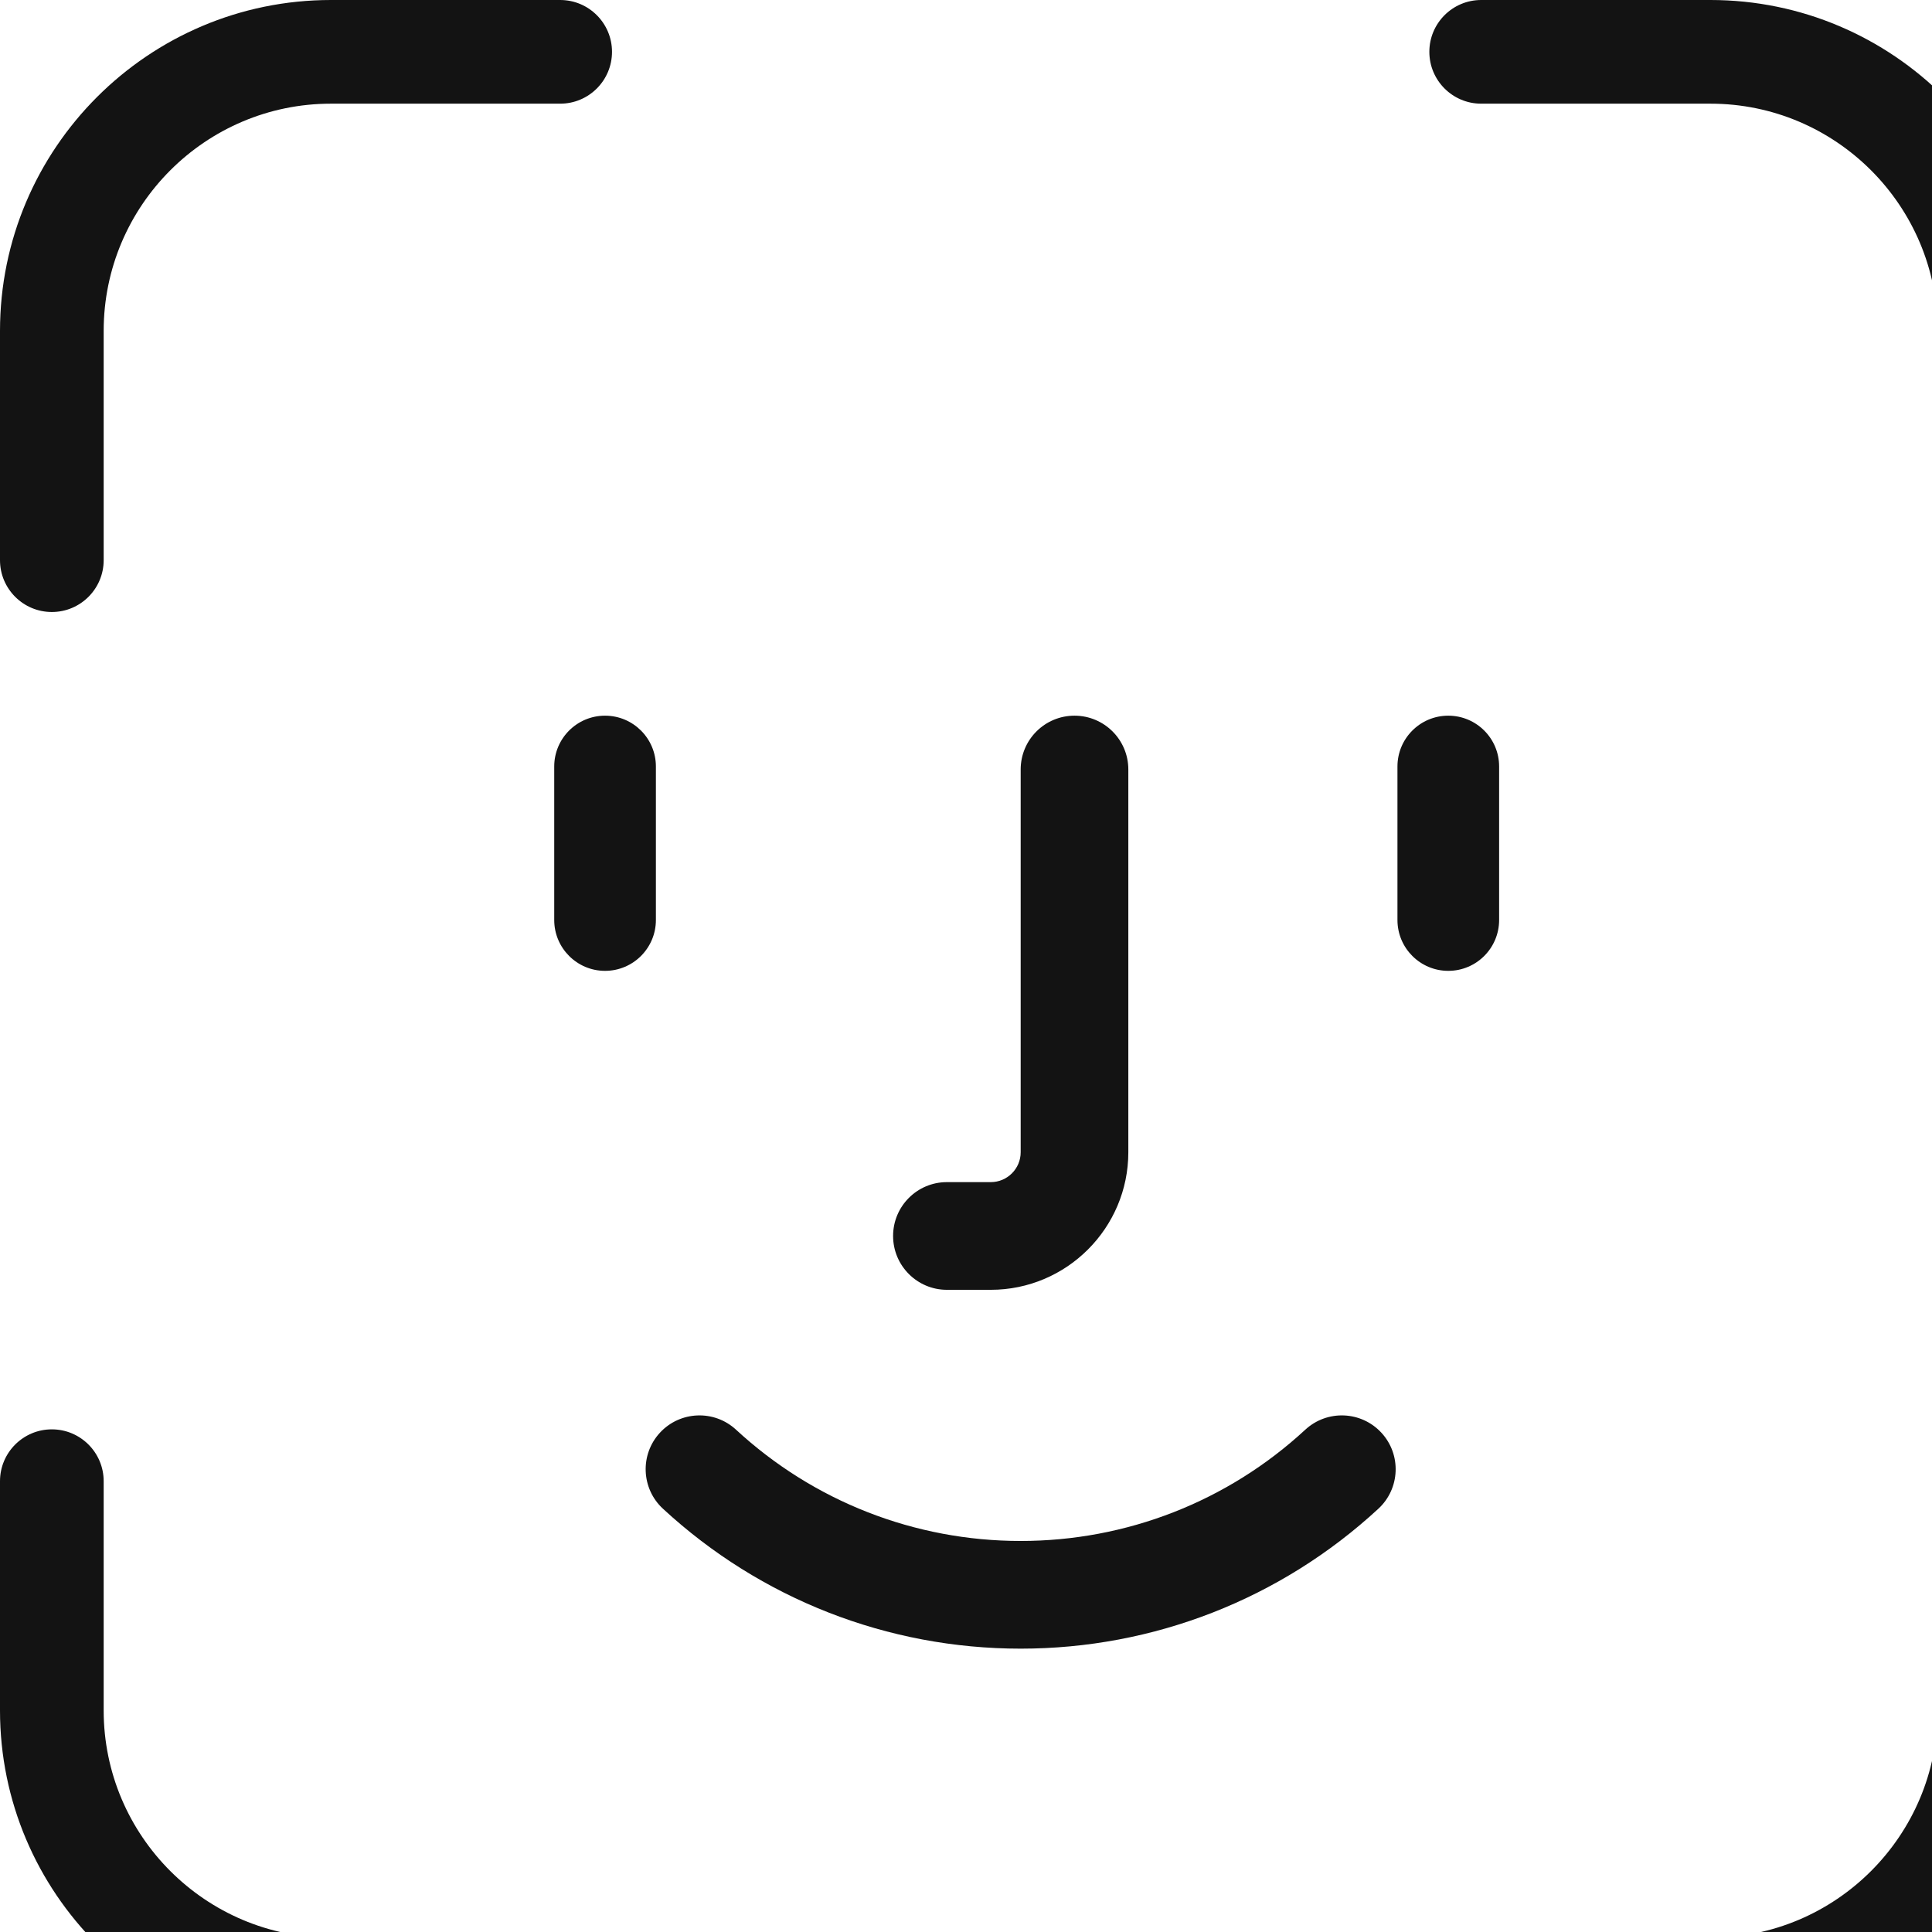
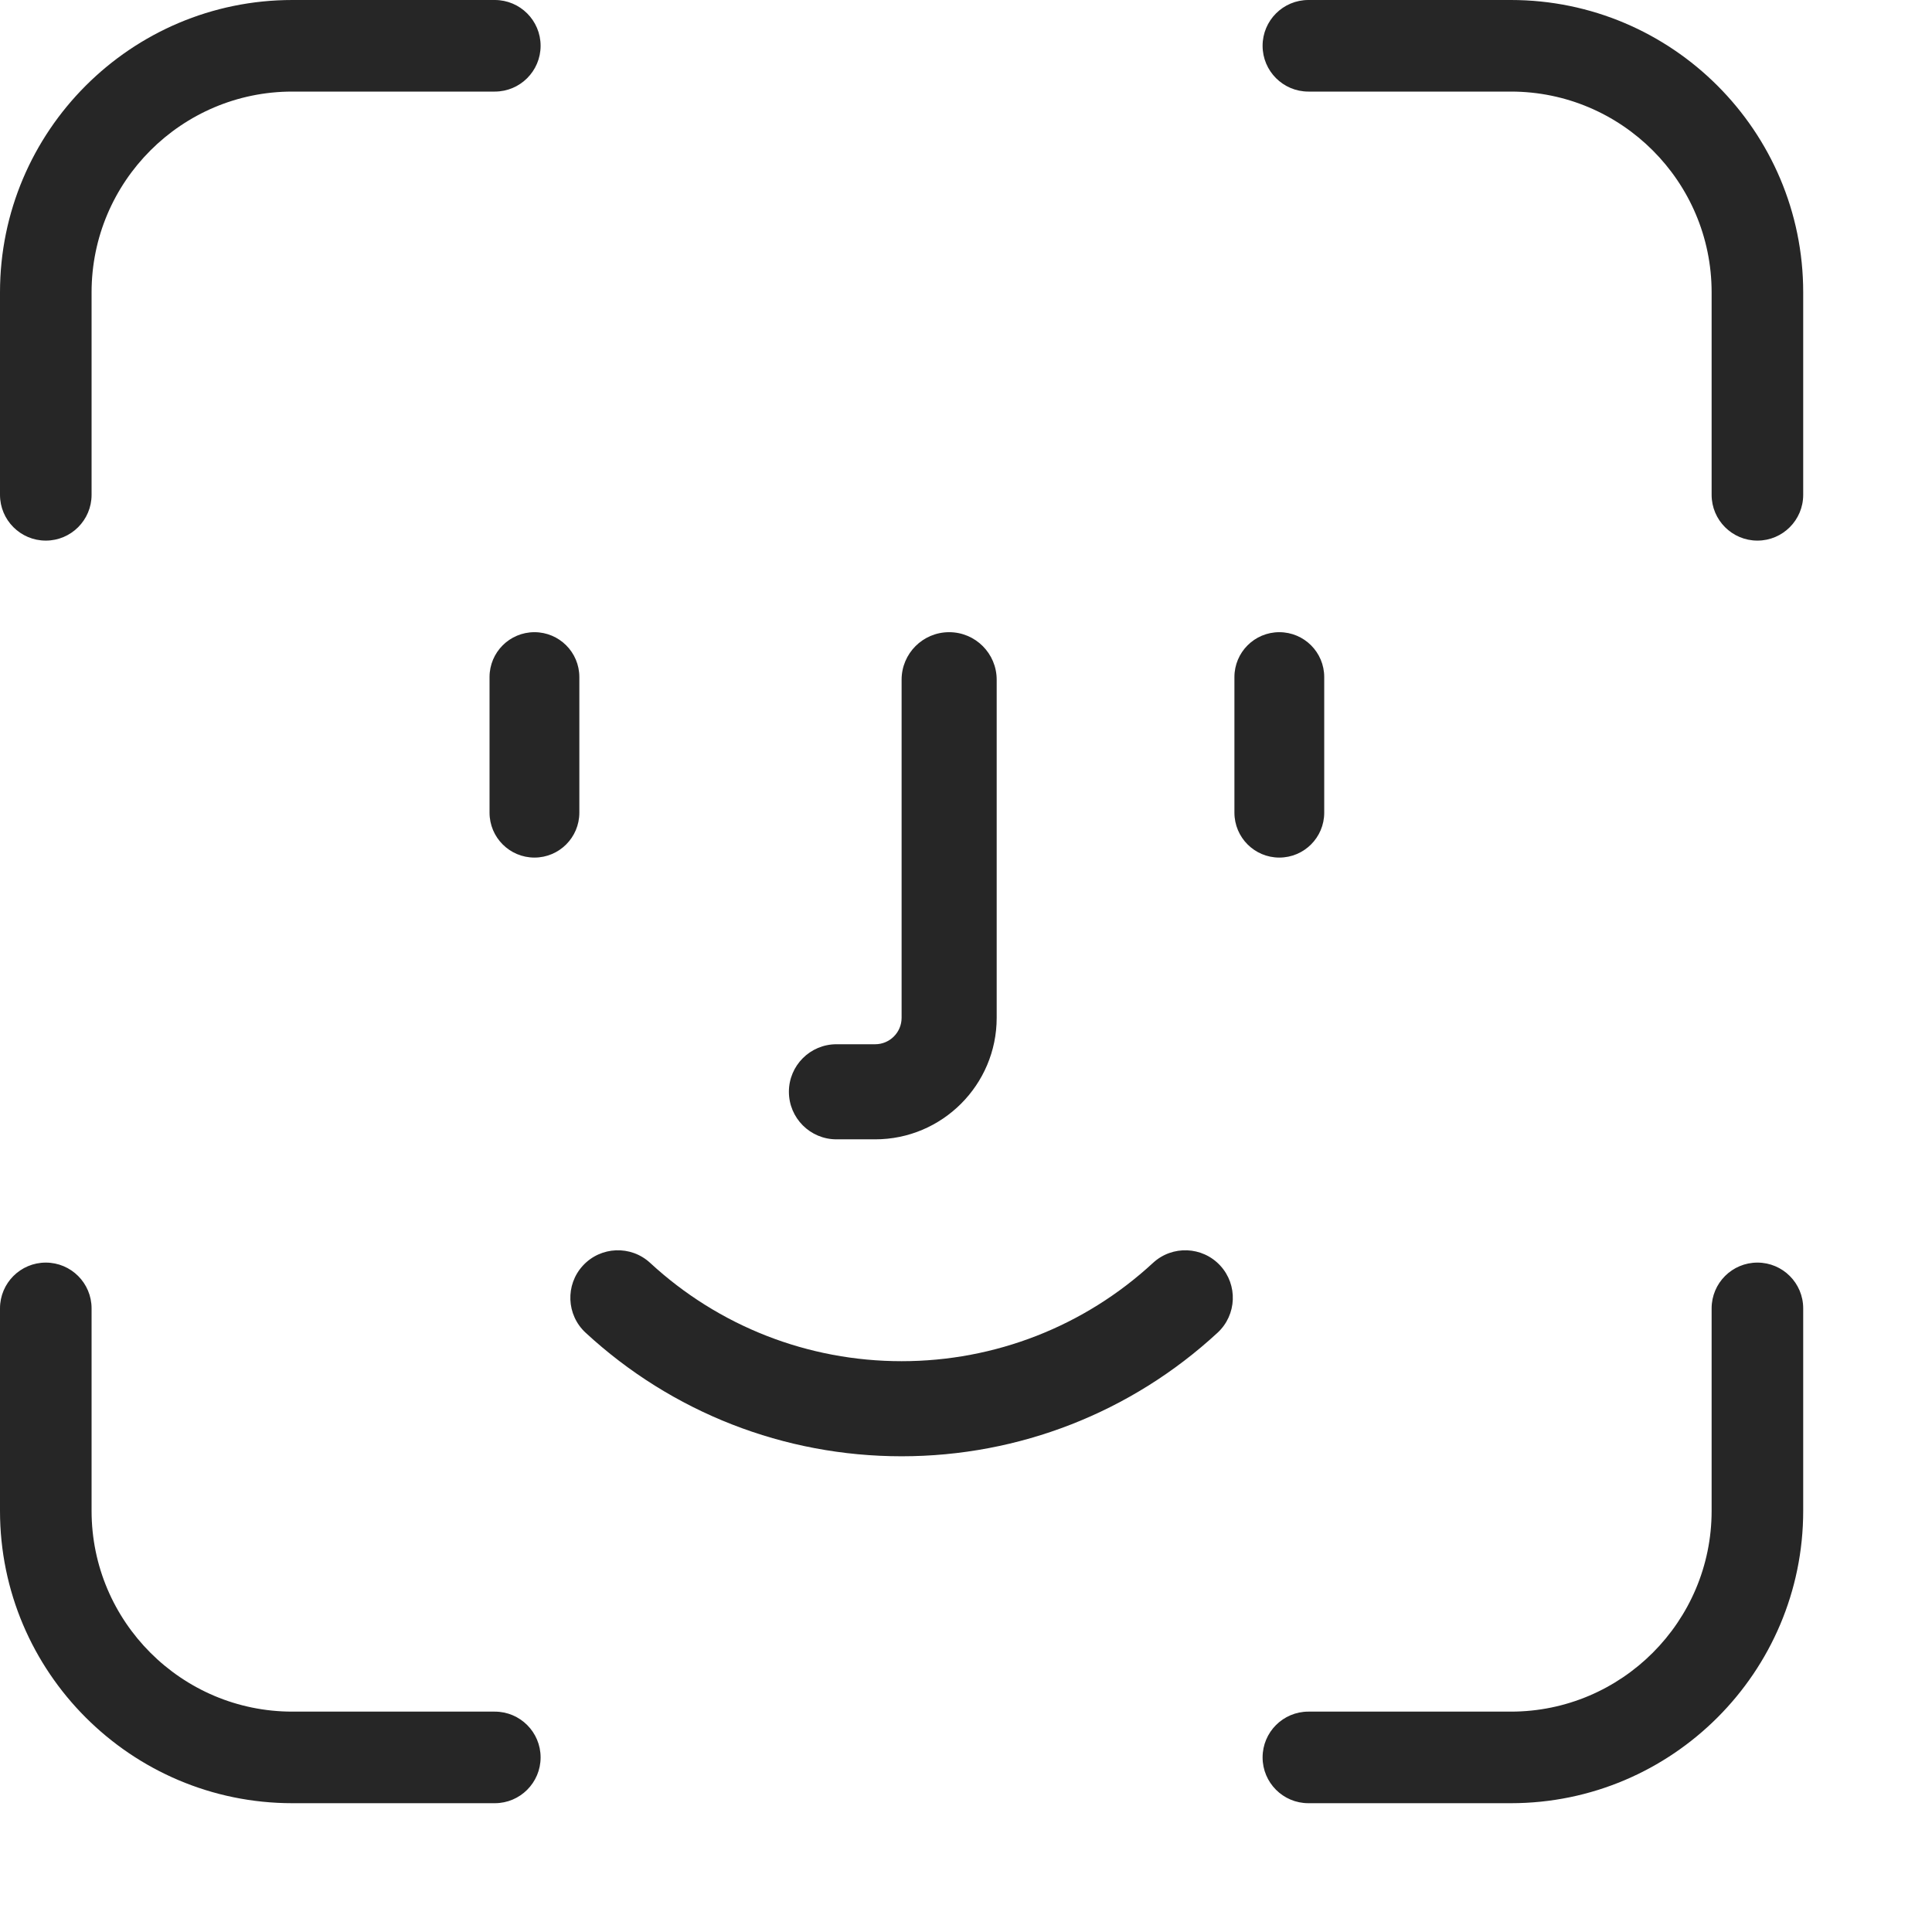
- <svg xmlns="http://www.w3.org/2000/svg" width="53" height="53" viewBox="0 0 53 53" fill="none">
-   <path fill-rule="evenodd" clip-rule="evenodd" d="M2.844 15.367V9.078C2.844 5.64 5.641 2.844 9.078 2.844H15.367C16.152 2.844 16.789 2.207 16.789 1.422C16.789 0.637 16.152 0 15.367 0H9.078C4.072 0 0 4.072 0 9.078V15.367C0 16.152 0.637 16.789 1.422 16.789C2.207 16.789 2.844 16.152 2.844 15.367ZM15.367 53.156C16.152 53.156 16.789 53.793 16.789 54.578C16.789 55.364 16.152 56 15.367 56H9.078C4.072 56 0 51.928 0 46.922V40.633C0 39.848 0.637 39.211 1.422 39.211C2.207 39.211 2.844 39.848 2.844 40.633V46.922C2.844 50.359 5.641 53.156 9.078 53.156H15.367ZM56 40.633V46.922C56 51.928 51.928 56 46.922 56H40.633C39.848 56 39.211 55.364 39.211 54.578C39.211 53.793 39.848 53.156 40.633 53.156H46.922C50.359 53.156 53.156 50.359 53.156 46.922V40.633C53.156 39.848 53.793 39.211 54.578 39.211C55.364 39.211 56 39.848 56 40.633ZM56 9.078V15.367C56 16.152 55.364 16.789 54.578 16.789C53.793 16.789 53.156 16.152 53.156 15.367V9.078C53.156 5.64 50.359 2.844 46.922 2.844H40.633C39.848 2.844 39.211 2.207 39.211 1.422C39.211 0.637 39.848 0 40.633 0H46.922C51.928 0 56 4.072 56 9.078ZM37.812 41.389C38.411 40.836 38.448 39.902 37.895 39.303C37.341 38.704 36.407 38.667 35.808 39.22C33.677 41.189 30.904 42.273 28 42.273C25.096 42.273 22.322 41.189 20.191 39.22C19.592 38.667 18.658 38.704 18.104 39.303C17.551 39.902 17.588 40.836 18.187 41.389C20.866 43.864 24.351 45.227 28 45.227C31.648 45.227 35.133 43.864 37.812 41.389ZM30.953 21.109V31.609C30.953 33.69 29.26 35.383 27.179 35.383H25.976C25.161 35.383 24.5 34.721 24.5 33.906C24.5 33.09 25.161 32.429 25.976 32.429H27.179C27.632 32.429 28 32.061 28 31.609V21.109C28 20.294 28.661 19.633 29.476 19.633C30.292 19.633 30.953 20.294 30.953 21.109ZM41.125 25.238V21.027C41.125 20.257 40.501 19.633 39.73 19.633C38.96 19.633 38.336 20.257 38.336 21.027V25.238C38.336 26.008 38.96 26.633 39.73 26.633C40.501 26.633 41.125 26.008 41.125 25.238ZM15.204 25.238C15.204 26.008 15.828 26.633 16.598 26.633C17.368 26.633 17.993 26.008 17.993 25.238V21.027C17.993 20.257 17.368 19.633 16.598 19.633C15.828 19.633 15.204 20.257 15.204 21.027V25.238Z" fill="#131313" />
+ <svg xmlns="http://www.w3.org/2000/svg" width="55" height="55" viewBox="0 0 60 60" fill="none">
+   <path fill-rule="evenodd" clip-rule="evenodd" d="M2.844 15.367V9.078C2.844 5.64 5.641 2.844 9.078 2.844H15.367C16.152 2.844 16.789 2.207 16.789 1.422C16.789 0.637 16.152 0 15.367 0H9.078C4.072 0 0 4.072 0 9.078V15.367C0 16.152 0.637 16.789 1.422 16.789C2.207 16.789 2.844 16.152 2.844 15.367ZM15.367 53.156C16.152 53.156 16.789 53.793 16.789 54.578C16.789 55.363 16.152 56 15.367 56H9.078C4.072 56 0 51.928 0 46.922V40.633C0 39.847 0.637 39.211 1.422 39.211C2.207 39.211 2.844 39.847 2.844 40.633V46.922C2.844 50.359 5.641 53.156 9.078 53.156H15.367ZM56 40.633V46.922C56 51.928 51.928 56 46.922 56H40.633C39.848 56 39.211 55.363 39.211 54.578C39.211 53.793 39.848 53.156 40.633 53.156H46.922C50.359 53.156 53.156 50.359 53.156 46.922V40.633C53.156 39.847 53.793 39.211 54.578 39.211C55.364 39.211 56 39.847 56 40.633ZM56 9.078V15.367C56 16.152 55.364 16.789 54.578 16.789C53.793 16.789 53.156 16.152 53.156 15.367V9.078C53.156 5.64 50.359 2.844 46.922 2.844H40.633C39.848 2.844 39.211 2.207 39.211 1.422C39.211 0.637 39.848 0 40.633 0H46.922C51.928 0 56 4.072 56 9.078ZM37.812 41.389C38.411 40.836 38.448 39.902 37.895 39.303C37.341 38.704 36.407 38.667 35.808 39.22C33.677 41.189 30.904 42.273 28 42.273C25.096 42.273 22.322 41.189 20.191 39.22C19.592 38.667 18.658 38.704 18.104 39.303C17.551 39.902 17.588 40.836 18.187 41.389C20.866 43.864 24.351 45.226 28 45.226C31.648 45.226 35.133 43.864 37.812 41.389ZM30.953 21.109V31.609C30.953 33.69 29.261 35.383 27.18 35.383H25.977C25.161 35.383 24.5 34.722 24.5 33.906C24.5 33.091 25.161 32.43 25.977 32.43H27.18C27.632 32.43 28 32.062 28 31.609V21.109C28 20.294 28.661 19.633 29.477 19.633C30.292 19.633 30.953 20.294 30.953 21.109ZM41.125 25.238V21.027C41.125 20.257 40.501 19.633 39.73 19.633C38.96 19.633 38.336 20.257 38.336 21.027V25.238C38.336 26.008 38.96 26.633 39.73 26.633C40.501 26.633 41.125 26.008 41.125 25.238ZM15.203 25.238C15.203 26.008 15.827 26.633 16.598 26.633C17.368 26.633 17.992 26.008 17.992 25.238V21.027C17.992 20.257 17.368 19.633 16.598 19.633C15.827 19.633 15.203 20.257 15.203 21.027V25.238Z" fill="#262626  " />
</svg>
